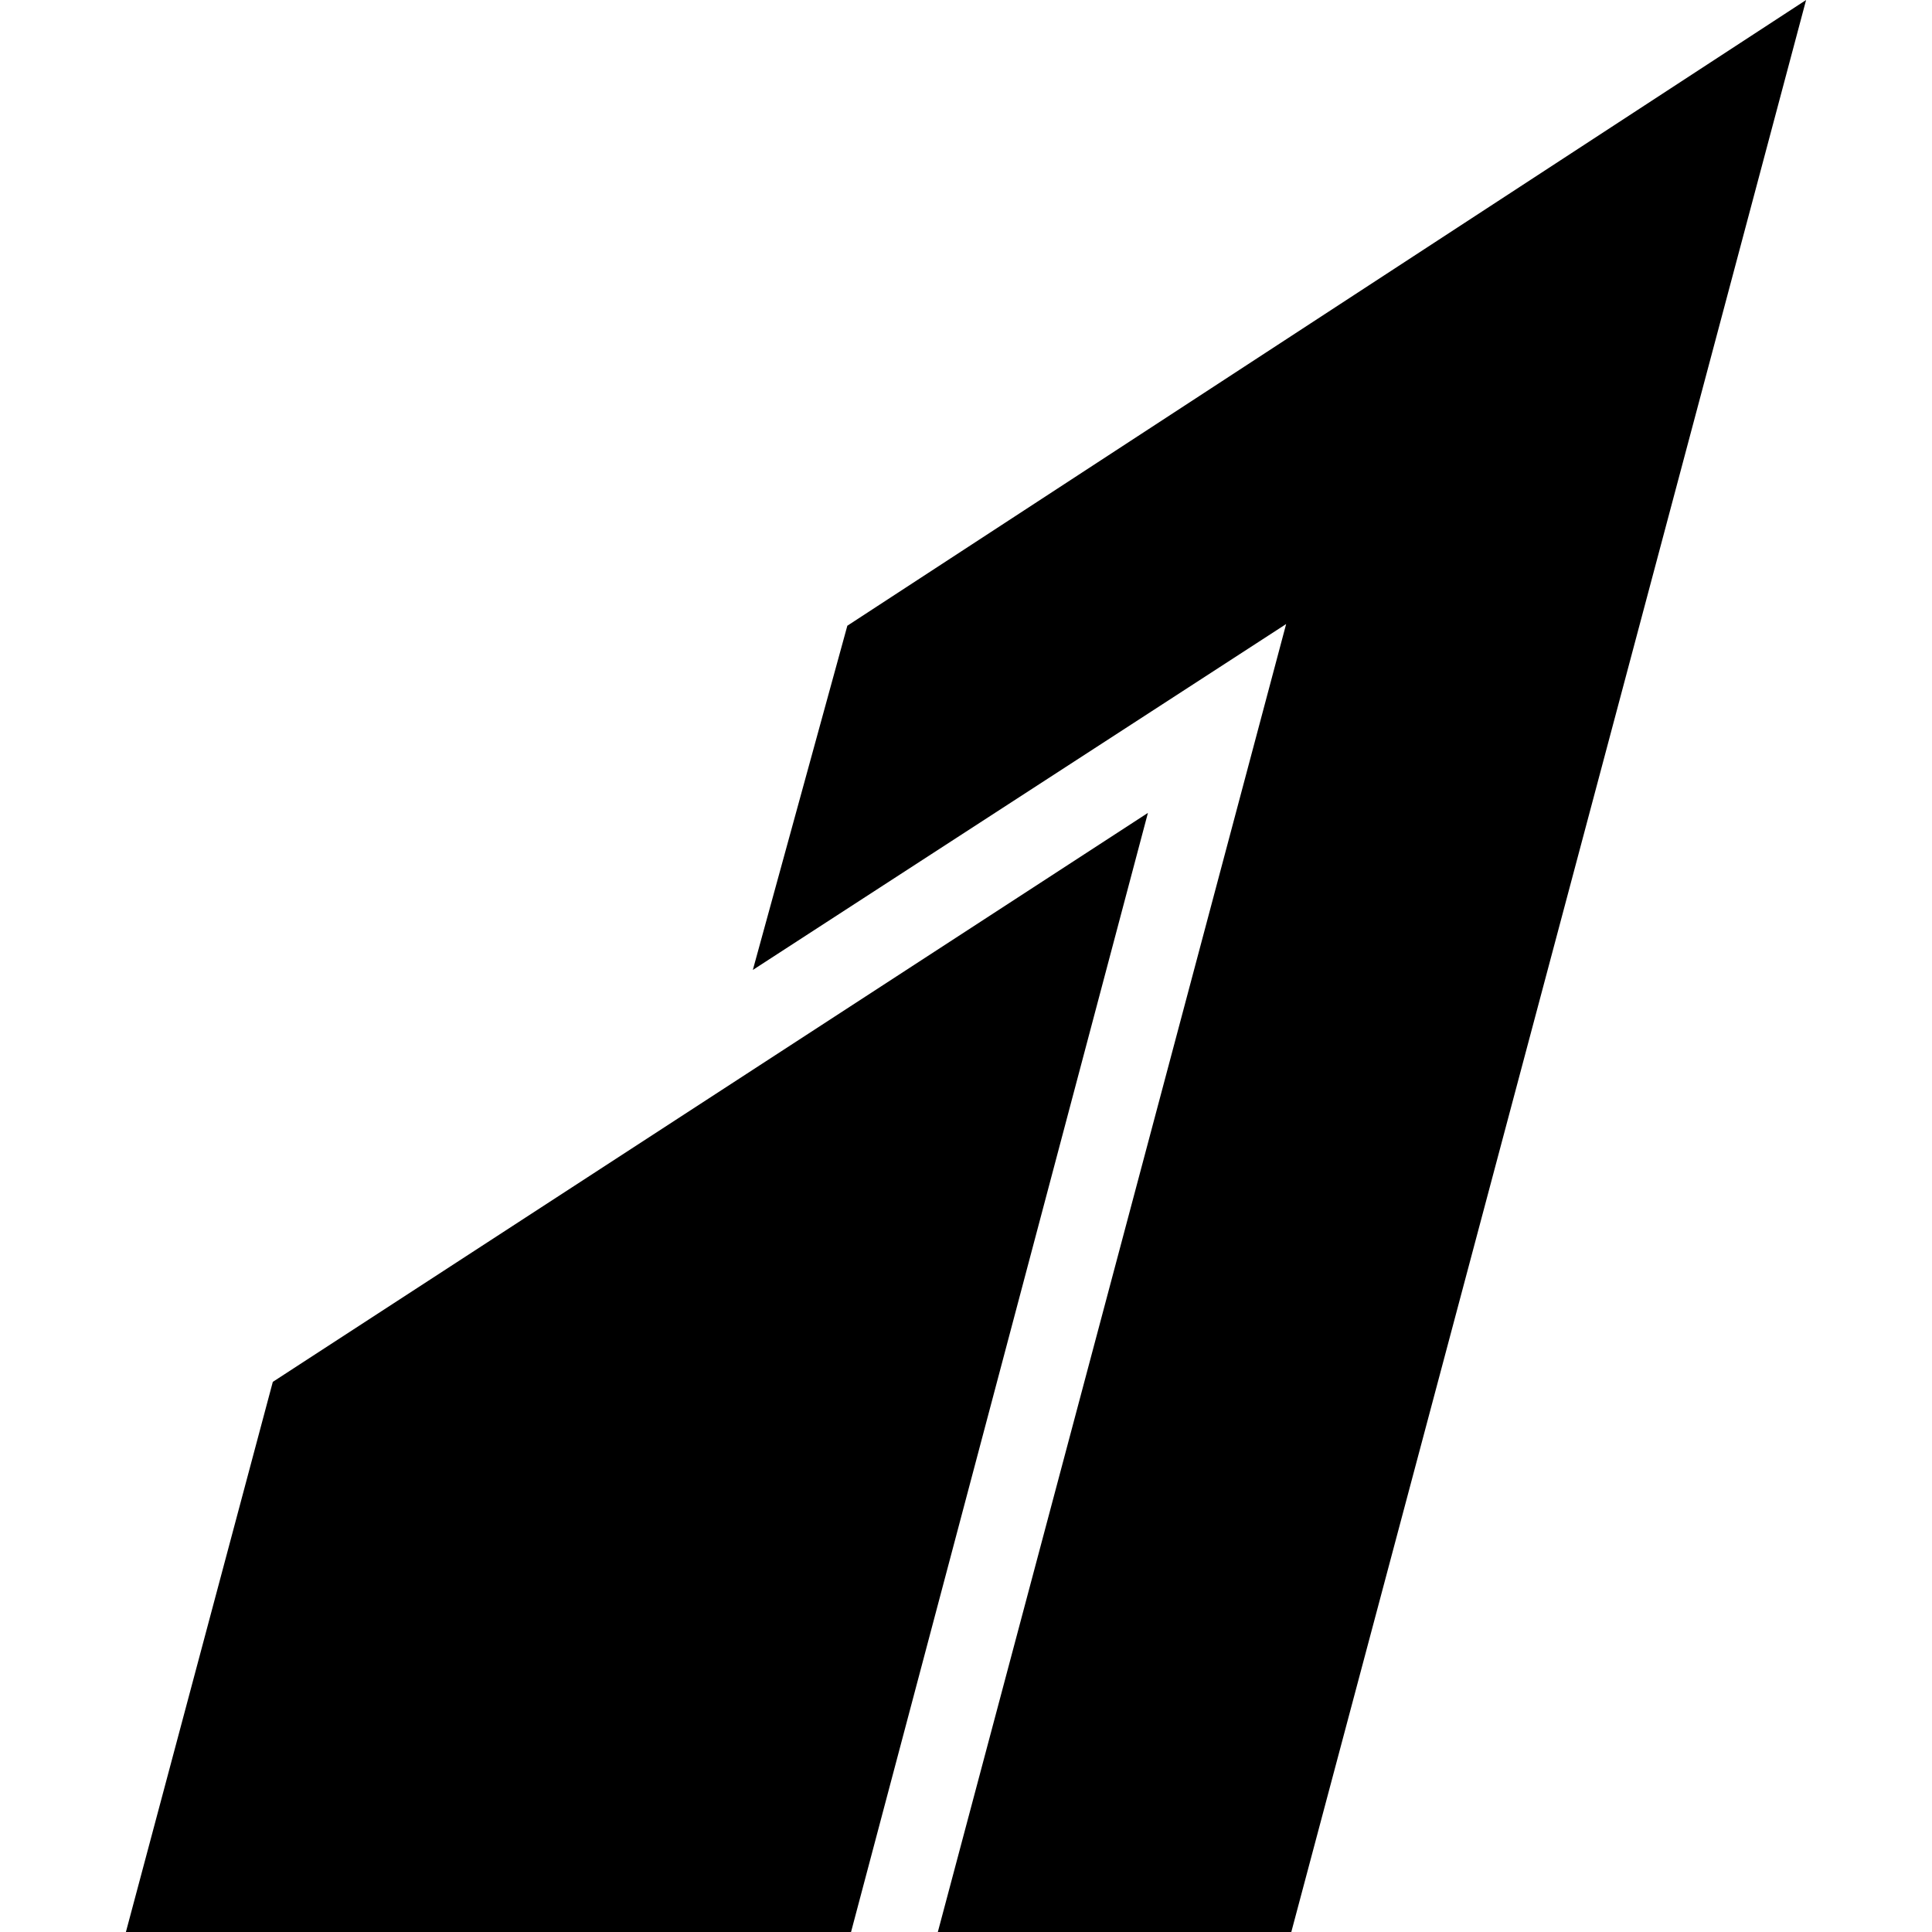
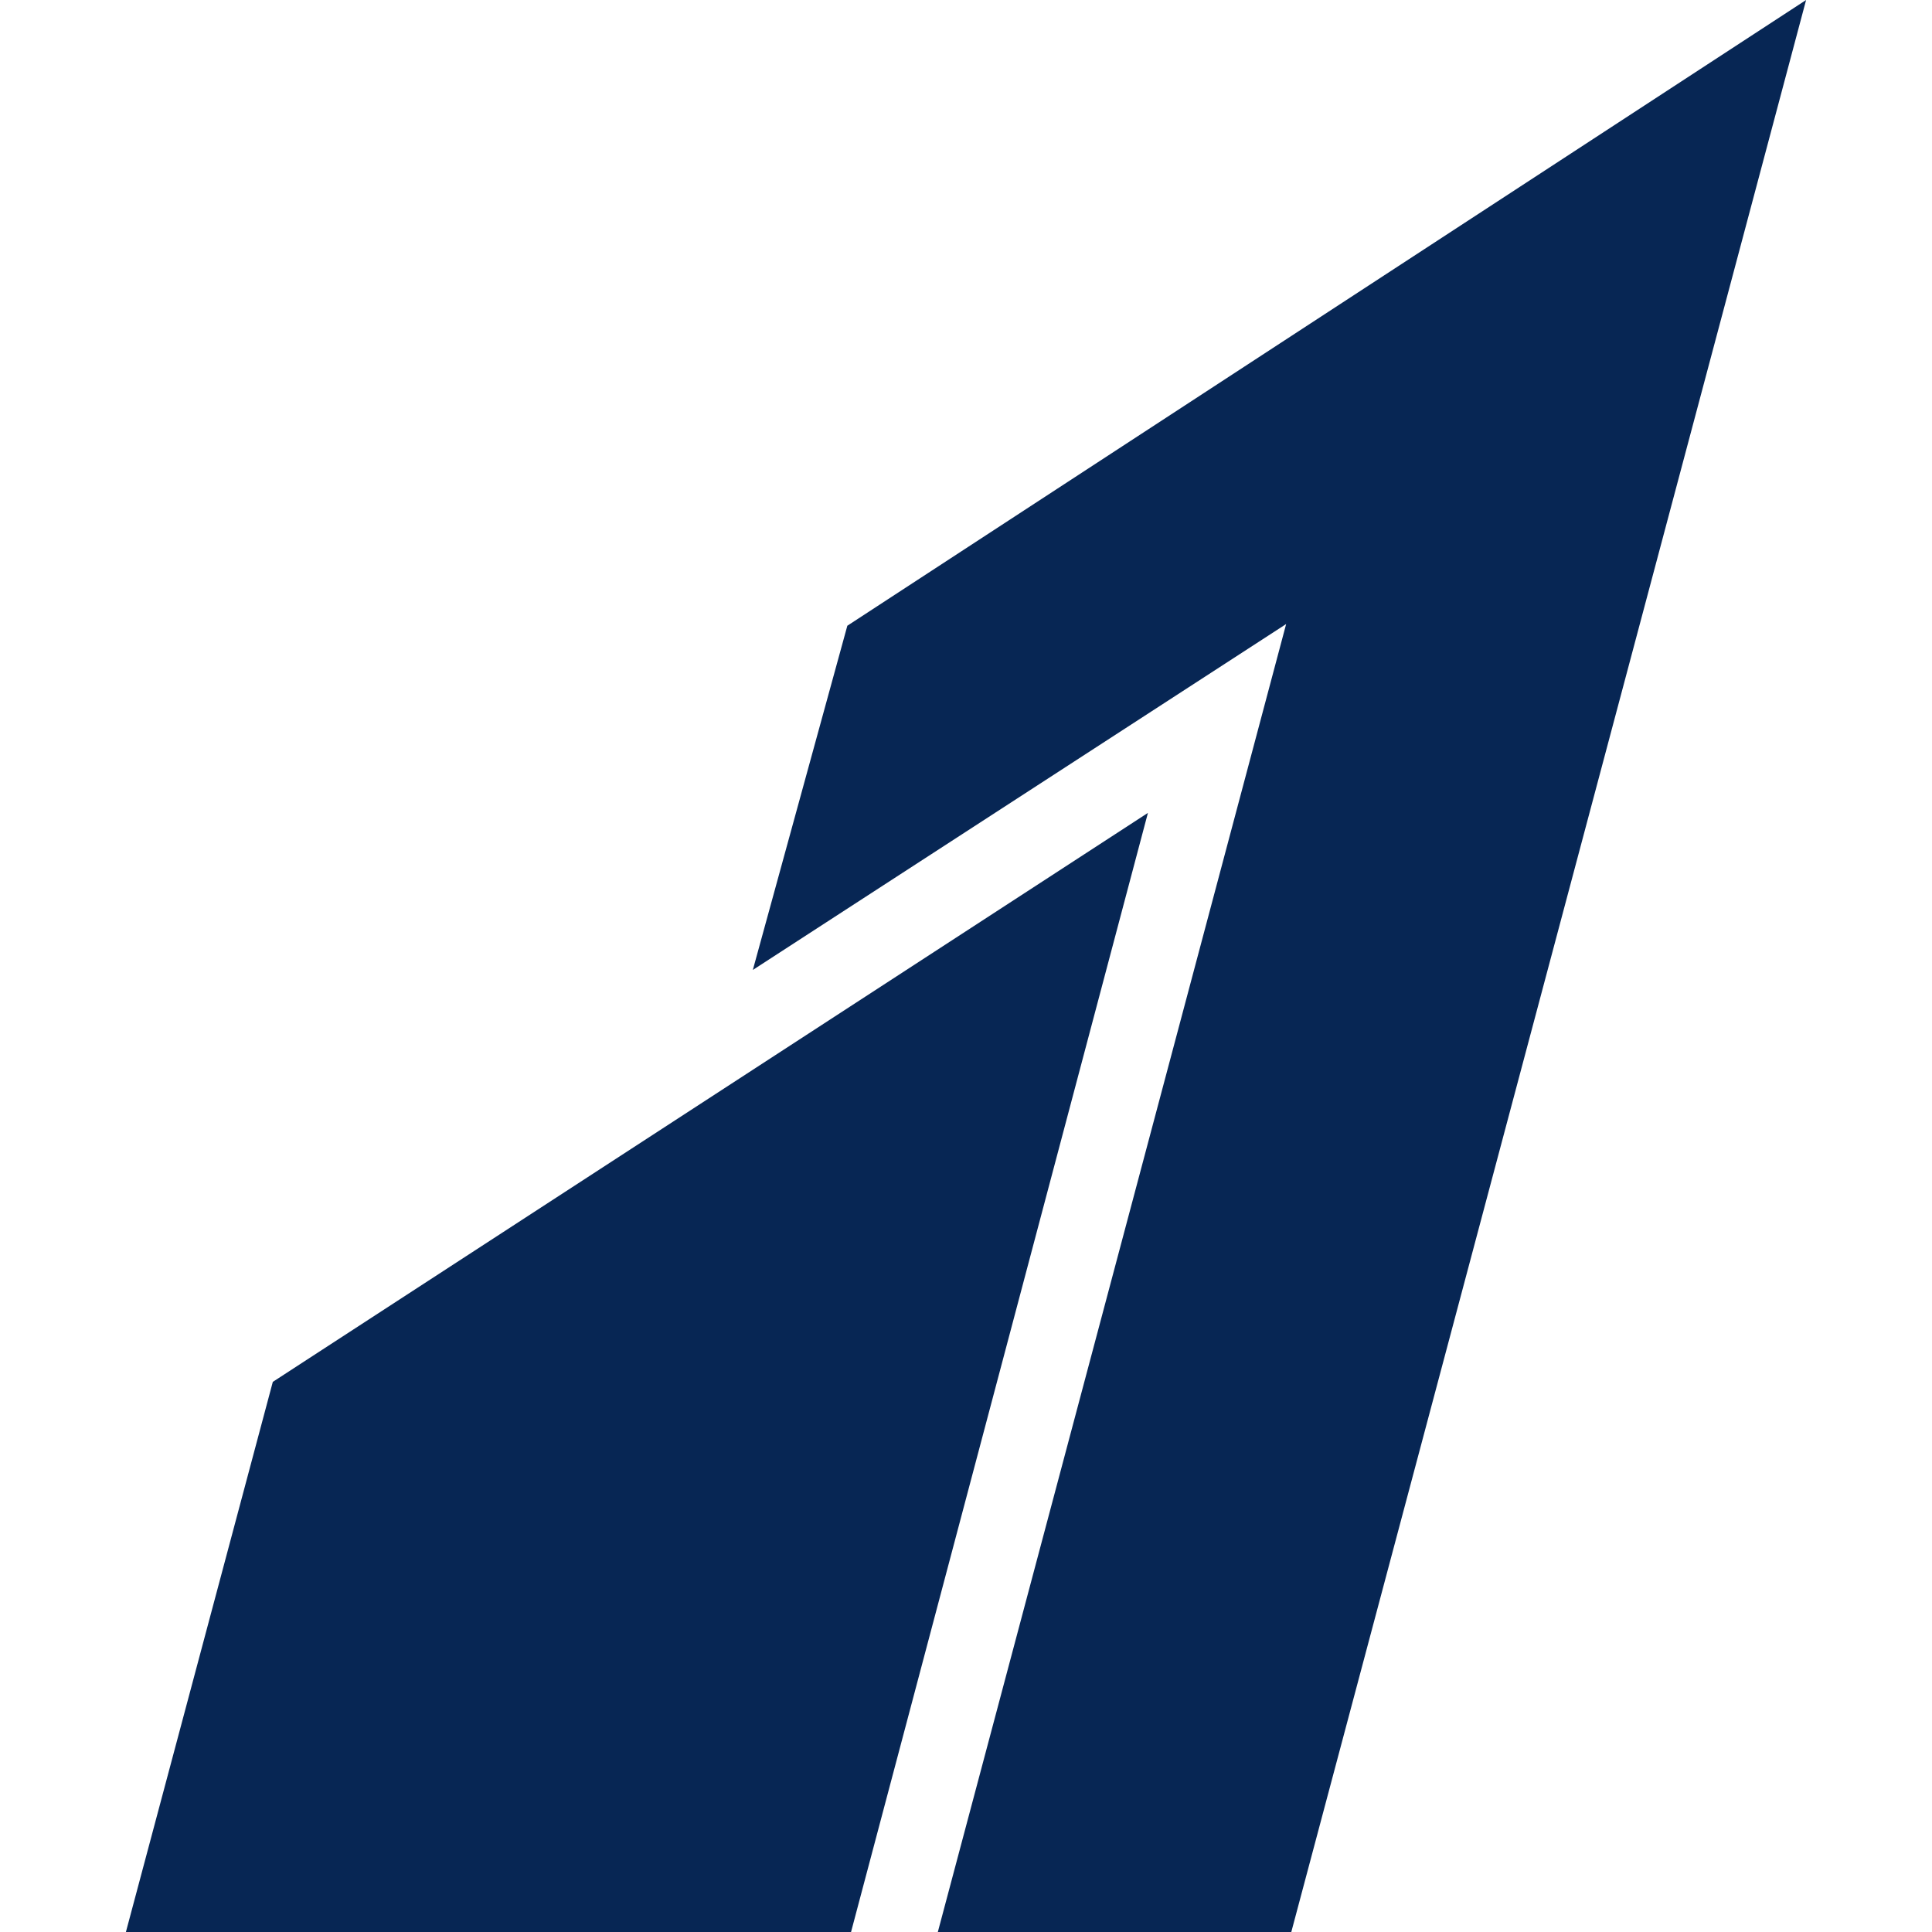
<svg xmlns="http://www.w3.org/2000/svg" role="img" viewBox="0 0 24 24">
-   <path d="M22.436 0l-11.91 7.773-1.174 4.276 6.625-4.297L11.65 24h4.391l6.395-24zM14.26 10.098L3.389 17.166 1.564 24h9.008l3.688-13.902Z" />
+   <path fill="#072654" d="M22.436 0l-11.91 7.773-1.174 4.276 6.625-4.297L11.65 24h4.391l6.395-24zM14.26 10.098L3.389 17.166 1.564 24h9.008l3.688-13.902Z" />
</svg>
